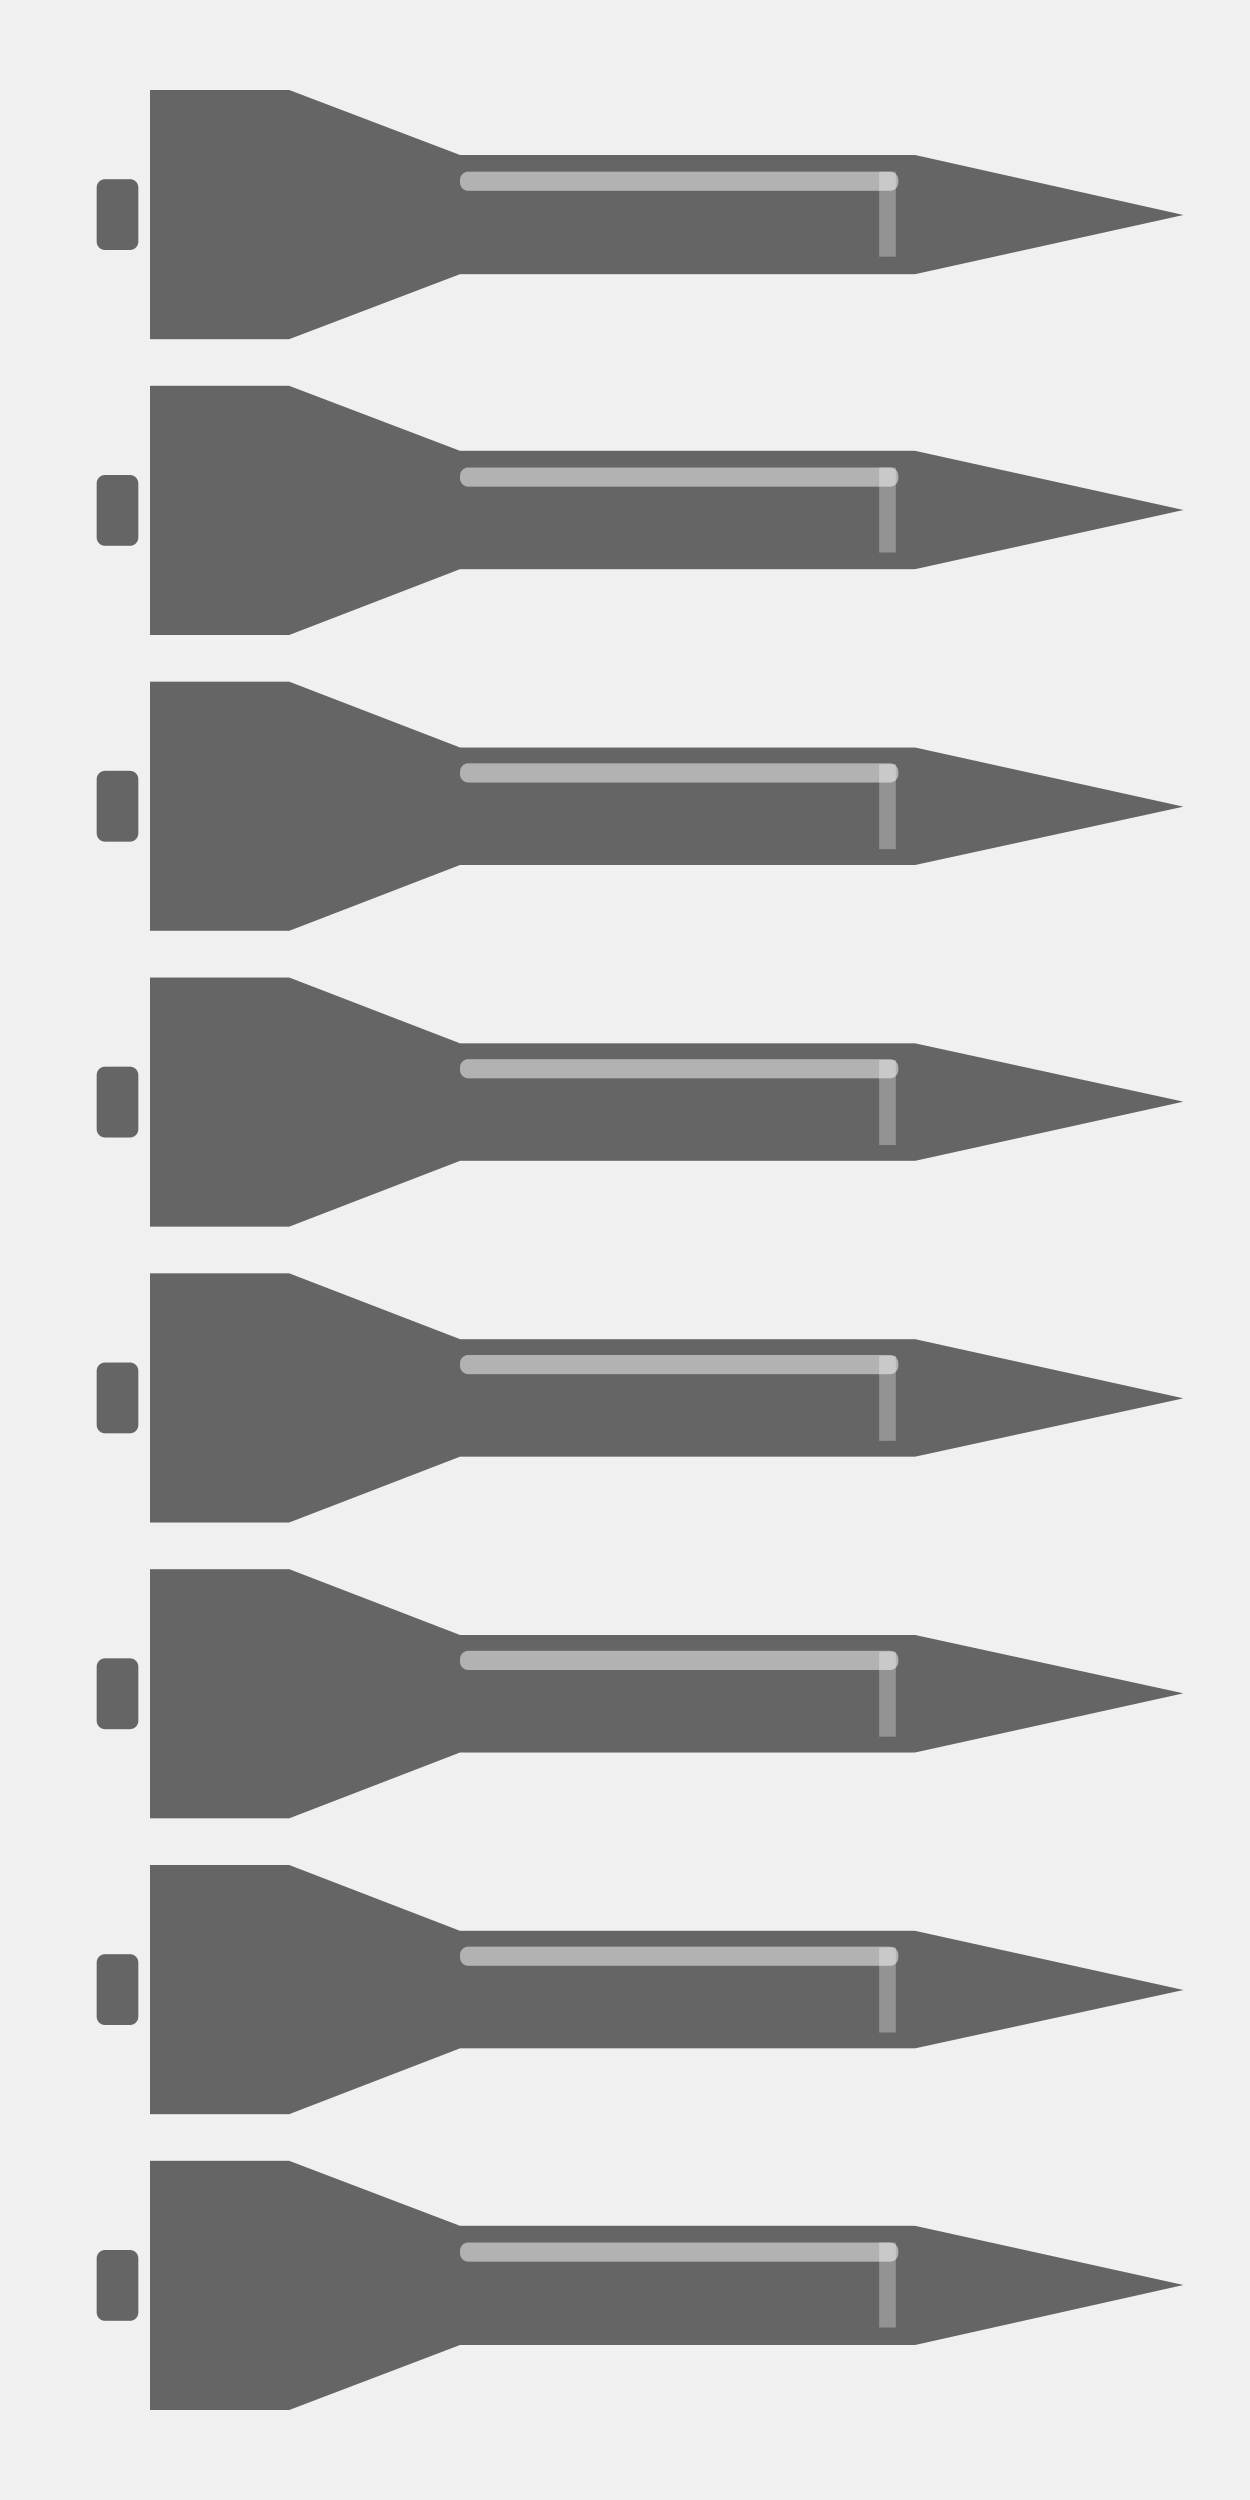
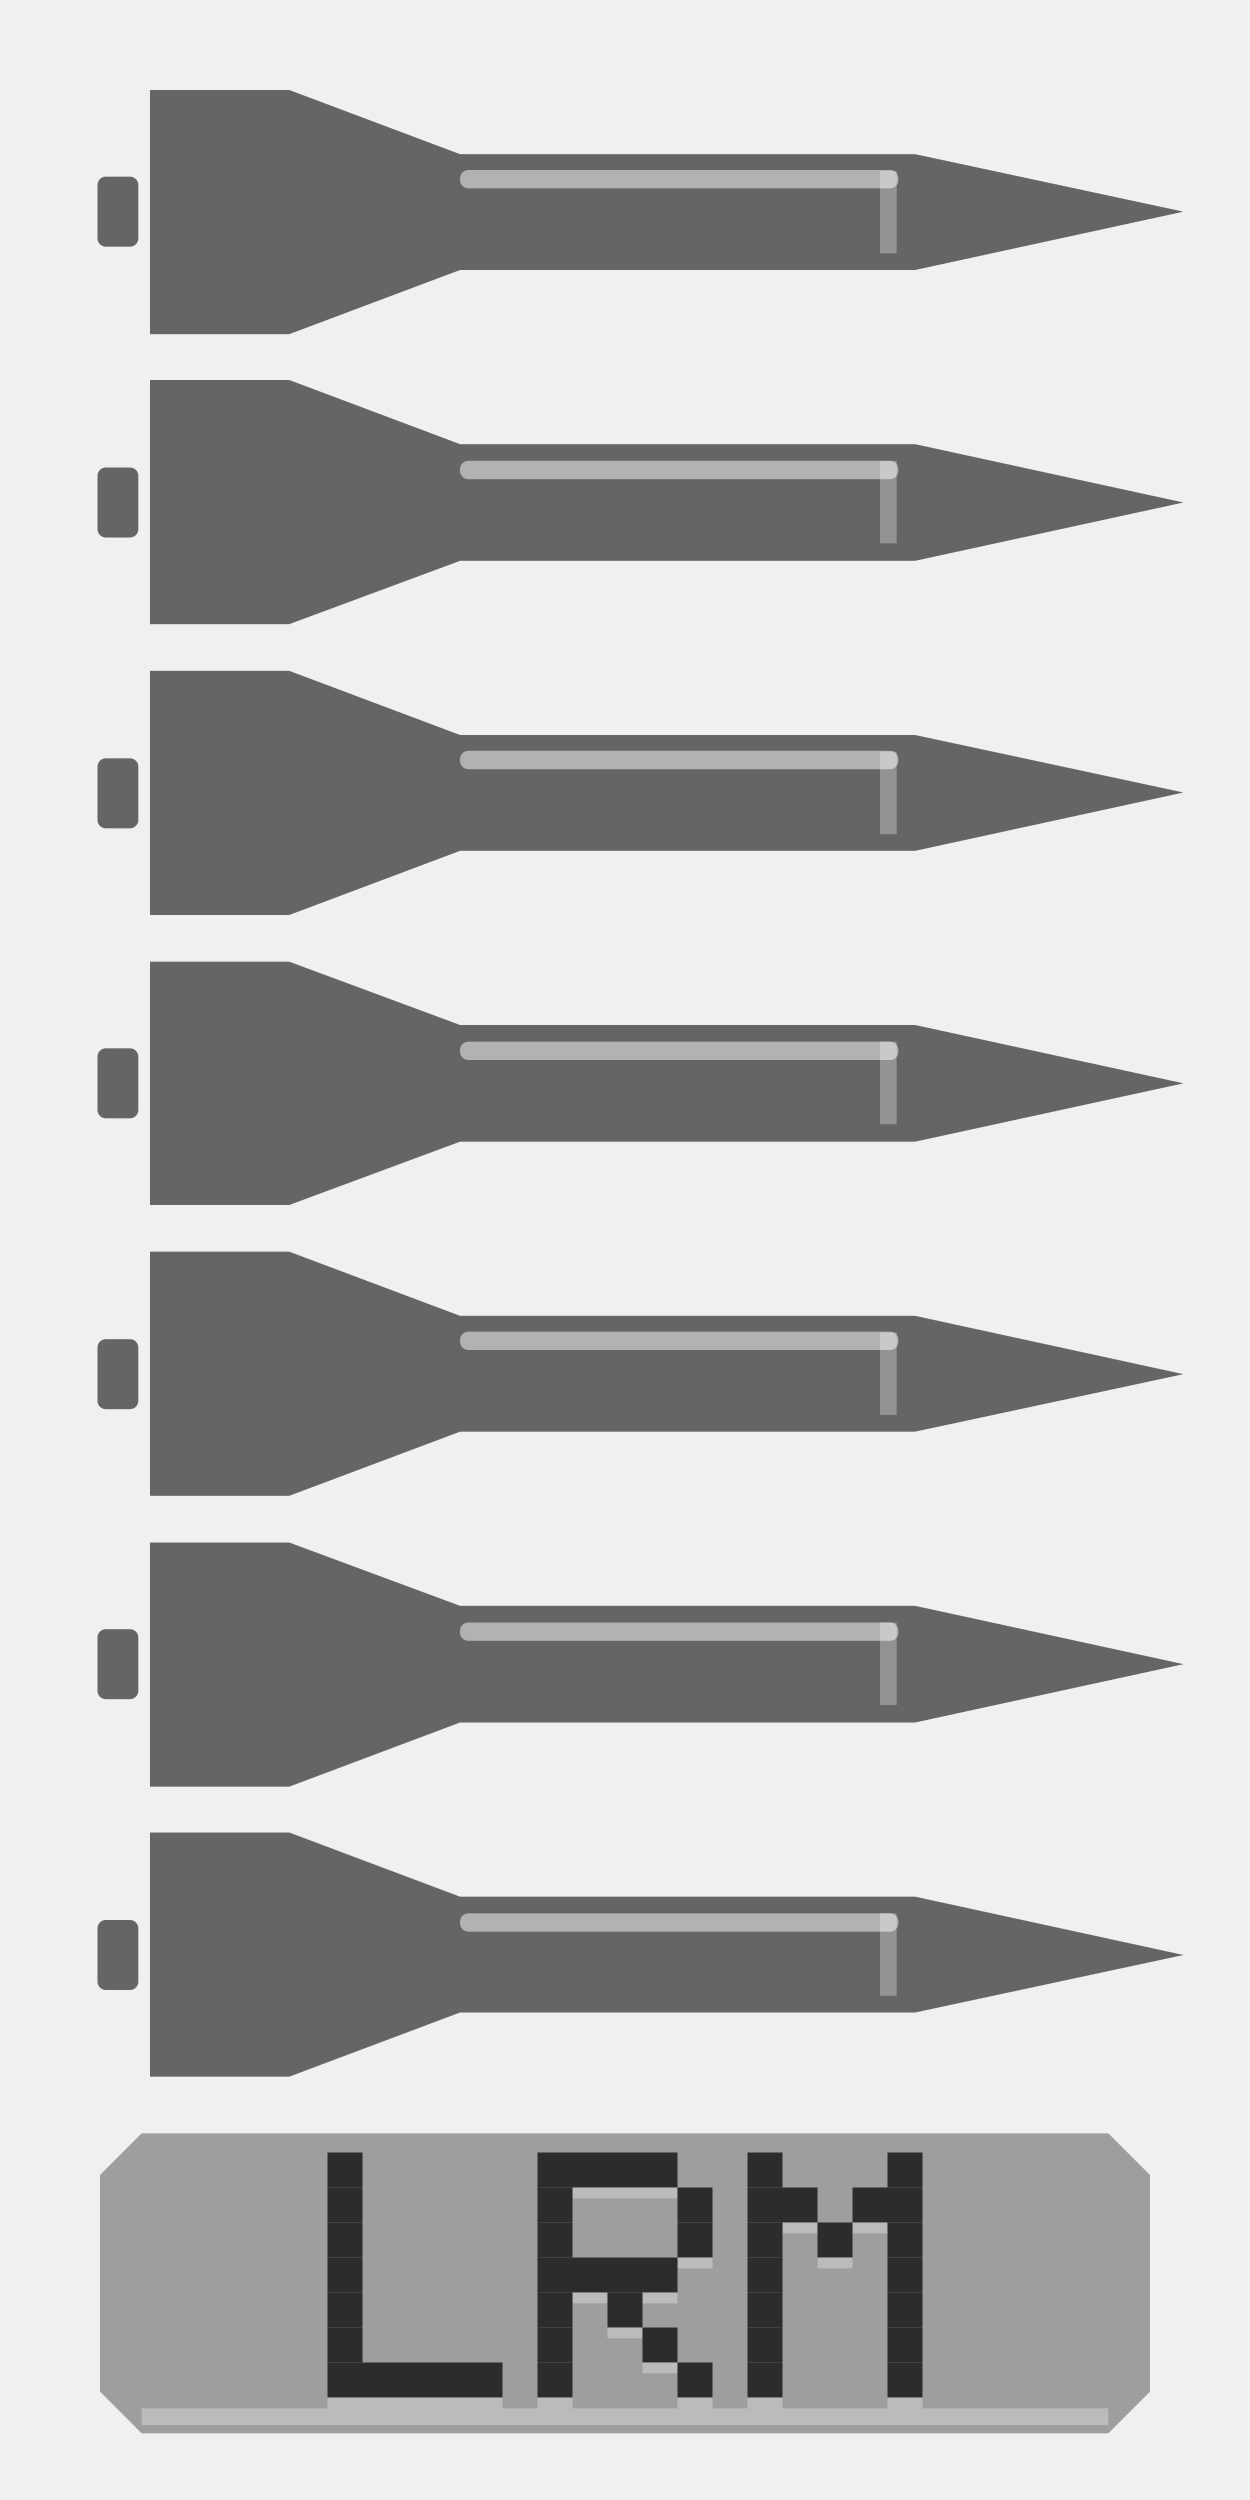
<svg xmlns="http://www.w3.org/2000/svg" viewBox="0 0 150 300">
-   <path d="M 18 10.8 L 34.7 10.8 L 55.2 18.6 L 109.8 18.6 L 142 25.8 L 109.8 32.9 L 55.2 32.9 L 34.7 40.7 L 18 40.7 Z" fill="#000000" fill-opacity="0.58" />
-   <rect x="11.6" y="21.5" width="5" height="8.5" rx="1" fill="#000000" fill-opacity="0.58" />
-   <rect x="55.2" y="20.6" width="52.6" height="2.3" rx="1" fill="#ffffff" fill-opacity="0.5" />
-   <rect x="105.5" y="20.6" width="2" height="10.2" fill="#ffffff" fill-opacity="0.3" />
-   <path d="M 18 46.3 L 34.7 46.3 L 55.2 54.1 L 109.8 54.1 L 142 61.2 L 109.8 68.3 L 55.2 68.3 L 34.7 76.2 L 18 76.2 Z" fill="#000000" fill-opacity="0.58" />
-   <rect x="11.6" y="57" width="5" height="8.5" rx="1" fill="#000000" fill-opacity="0.58" />
-   <rect x="55.2" y="56.1" width="52.6" height="2.3" rx="1" fill="#ffffff" fill-opacity="0.5" />
-   <rect x="105.5" y="56.1" width="2" height="10.2" fill="#ffffff" fill-opacity="0.3" />
-   <path d="M 18 81.8 L 34.7 81.8 L 55.2 89.7 L 109.8 89.7 L 142 96.8 L 109.8 103.8 L 55.2 103.8 L 34.7 111.7 L 18 111.7 Z" fill="#000000" fill-opacity="0.58" />
-   <rect x="11.6" y="92.5" width="5" height="8.5" rx="1" fill="#000000" fill-opacity="0.58" />
-   <rect x="55.2" y="91.6" width="52.6" height="2.3" rx="1" fill="#ffffff" fill-opacity="0.5" />
-   <rect x="105.5" y="91.7" width="2" height="10.2" fill="#ffffff" fill-opacity="0.3" />
-   <path d="M 18 117.3 L 34.7 117.3 L 55.2 125.2 L 109.8 125.2 L 142 132.2 L 109.8 139.3 L 55.2 139.3 L 34.7 147.2 L 18 147.2 Z" fill="#000000" fill-opacity="0.58" />
-   <rect x="11.6" y="128" width="5" height="8.5" rx="1" fill="#000000" fill-opacity="0.58" />
-   <rect x="55.2" y="127.1" width="52.6" height="2.3" rx="1" fill="#ffffff" fill-opacity="0.5" />
-   <rect x="105.5" y="127.2" width="2" height="10.2" fill="#ffffff" fill-opacity="0.3" />
-   <path d="M 18 152.8 L 34.7 152.8 L 55.2 160.7 L 109.8 160.7 L 142 167.8 L 109.8 174.8 L 55.2 174.8 L 34.7 182.7 L 18 182.7 Z" fill="#000000" fill-opacity="0.58" />
-   <rect x="11.6" y="163.5" width="5" height="8.5" rx="1" fill="#000000" fill-opacity="0.58" />
-   <rect x="55.2" y="162.6" width="52.6" height="2.3" rx="1" fill="#ffffff" fill-opacity="0.5" />
-   <rect x="105.5" y="162.7" width="2" height="10.2" fill="#ffffff" fill-opacity="0.3" />
-   <path d="M 18 188.3 L 34.7 188.3 L 55.2 196.2 L 109.8 196.2 L 142 203.2 L 109.8 210.3 L 55.2 210.3 L 34.7 218.2 L 18 218.2 Z" fill="#000000" fill-opacity="0.58" />
-   <rect x="11.6" y="199" width="5" height="8.5" rx="1" fill="#000000" fill-opacity="0.58" />
-   <rect x="55.2" y="198.1" width="52.6" height="2.3" rx="1" fill="#ffffff" fill-opacity="0.5" />
-   <rect x="105.5" y="198.2" width="2" height="10.2" fill="#ffffff" fill-opacity="0.3" />
-   <path d="M 18 223.8 L 34.7 223.8 L 55.2 231.7 L 109.8 231.7 L 142 238.8 L 109.8 245.8 L 55.2 245.8 L 34.7 253.7 L 18 253.7 Z" fill="#000000" fill-opacity="0.58" />
-   <rect x="11.6" y="234.5" width="5" height="8.5" rx="1" fill="#000000" fill-opacity="0.58" />
-   <rect x="55.2" y="233.6" width="52.6" height="2.3" rx="1" fill="#ffffff" fill-opacity="0.5" />
-   <rect x="105.5" y="233.7" width="2" height="10.2" fill="#ffffff" fill-opacity="0.3" />
-   <path d="M 18 259.3 L 34.7 259.3 L 55.2 267.1 L 109.8 267.1 L 142 274.2 L 109.8 281.4 L 55.2 281.4 L 34.7 289.2 L 18 289.2 Z" fill="#000000" fill-opacity="0.58" />
-   <rect x="11.6" y="270" width="5" height="8.5" rx="1" fill="#000000" fill-opacity="0.58" />
-   <rect x="55.2" y="269.1" width="52.6" height="2.3" rx="1" fill="#ffffff" fill-opacity="0.5" />
-   <rect x="105.5" y="269.1" width="2" height="10.2" fill="#ffffff" fill-opacity="0.3" />
+   <path d="M 18 10.8 L 34.7 10.8 L 55.2 18.5 L 109.8 18.5 L 142 25.4 L 109.8 32.4 L 55.2 32.4 L 34.7 40.1 L 18 40.1 Z" fill="#000000" fill-opacity="0.58" />
+   <rect x="11.7" y="21.2" width="4.9" height="8.4" rx="1" fill="#000000" fill-opacity="0.58" />
+   <rect x="55.2" y="20.4" width="52.6" height="2.2" rx="1" fill="#ffffff" fill-opacity="0.5" />
+   <rect x="105.6" y="20.5" width="2" height="9.9" fill="#ffffff" fill-opacity="0.3" />
+   <path d="M 18 45.6 L 34.7 45.6 L 55.2 53.3 L 109.8 53.3 L 142 60.3 L 109.8 67.3 L 55.2 67.3 L 34.7 74.9 L 18 74.9 Z" fill="#000000" fill-opacity="0.58" />
+   <rect x="11.7" y="56.1" width="4.9" height="8.4" rx="1" fill="#000000" fill-opacity="0.58" />
+   <rect x="55.2" y="55.3" width="52.6" height="2.2" rx="1" fill="#ffffff" fill-opacity="0.5" />
+   <rect x="105.6" y="55.3" width="2" height="9.9" fill="#ffffff" fill-opacity="0.3" />
+   <path d="M 18 80.5 L 34.7 80.5 L 55.2 88.2 L 109.8 88.2 L 142 95.1 L 109.8 102.1 L 55.2 102.1 L 34.7 109.8 L 18 109.8 Z" fill="#000000" fill-opacity="0.58" />
+   <rect x="11.7" y="91" width="4.9" height="8.4" rx="1" fill="#000000" fill-opacity="0.58" />
+   <rect x="55.2" y="90.1" width="52.6" height="2.2" rx="1" fill="#ffffff" fill-opacity="0.5" />
+   <rect x="105.6" y="90.2" width="2" height="9.9" fill="#ffffff" fill-opacity="0.3" />
+   <path d="M 18 115.4 L 34.7 115.4 L 55.2 123 L 109.8 123 L 142 130 L 109.8 137 L 55.2 137 L 34.7 144.6 L 18 144.6 Z" fill="#000000" fill-opacity="0.58" />
+   <rect x="11.7" y="125.8" width="4.9" height="8.4" rx="1" fill="#000000" fill-opacity="0.58" />
+   <rect x="55.2" y="125" width="52.6" height="2.2" rx="1" fill="#ffffff" fill-opacity="0.5" />
+   <rect x="105.6" y="125" width="2" height="9.9" fill="#ffffff" fill-opacity="0.3" />
+   <path d="M 18 150.2 L 34.7 150.2 L 55.2 157.9 L 109.8 157.9 L 142 164.9 L 109.8 171.8 L 55.2 171.8 L 34.7 179.5 L 18 179.5 Z" fill="#000000" fill-opacity="0.58" />
+   <rect x="11.7" y="160.7" width="4.9" height="8.4" rx="1" fill="#000000" fill-opacity="0.58" />
+   <rect x="55.2" y="159.8" width="52.6" height="2.2" rx="1" fill="#ffffff" fill-opacity="0.5" />
+   <rect x="105.6" y="159.9" width="2" height="9.9" fill="#ffffff" fill-opacity="0.3" />
+   <path d="M 18 185.1 L 34.7 185.1 L 55.2 192.7 L 109.8 192.7 L 142 199.7 L 109.8 206.7 L 55.2 206.7 L 34.7 214.4 L 18 214.4 Z" fill="#000000" fill-opacity="0.58" />
+   <rect x="11.7" y="195.5" width="4.9" height="8.4" rx="1" fill="#000000" fill-opacity="0.58" />
+   <rect x="55.2" y="194.7" width="52.6" height="2.2" rx="1" fill="#ffffff" fill-opacity="0.5" />
+   <rect x="105.6" y="194.7" width="2" height="9.9" fill="#ffffff" fill-opacity="0.3" />
+   <path d="M 18 219.9 L 34.7 219.9 L 55.2 227.6 L 109.8 227.6 L 142 234.6 L 109.8 241.5 L 55.2 241.5 L 34.7 249.2 L 18 249.2 Z" fill="#000000" fill-opacity="0.58" />
+   <rect x="11.7" y="230.4" width="4.9" height="8.4" rx="1" fill="#000000" fill-opacity="0.58" />
+   <rect x="55.2" y="229.6" width="52.6" height="2.2" rx="1" fill="#ffffff" fill-opacity="0.5" />
+   <rect x="105.6" y="229.6" width="2" height="9.9" fill="#ffffff" fill-opacity="0.3" />
+   <polygon points="17,256 133,256 138,261 138,287 133,292 17,292 12,287 12,261" fill="#000000" fill-opacity="0.34" />
+   <rect x="17" y="289" width="116" height="2" fill="#ffffff" fill-opacity="0.3" />
+   <rect x="39.3" y="258.3" width="4.2" height="4.2" fill="#000000" fill-opacity="0.72" />
+   <rect x="39.3" y="262.5" width="4.2" height="4.2" fill="#000000" fill-opacity="0.72" />
+   <rect x="39.3" y="266.7" width="4.2" height="4.2" fill="#000000" fill-opacity="0.72" />
+   <rect x="39.3" y="270.9" width="4.2" height="4.2" fill="#000000" fill-opacity="0.72" />
+   <rect x="39.3" y="275.1" width="4.2" height="4.2" fill="#000000" fill-opacity="0.72" />
+   <rect x="39.3" y="279.3" width="4.2" height="4.2" fill="#000000" fill-opacity="0.72" />
+   <rect x="39.3" y="283.5" width="21" height="4.2" fill="#000000" fill-opacity="0.72" />
+   <rect x="39.3" y="287.7" width="21" height="1.3" fill="#ffffff" fill-opacity="0.3" />
+   <rect x="64.5" y="258.3" width="16.8" height="4.2" fill="#000000" fill-opacity="0.72" />
+   <rect x="68.7" y="262.5" width="12.6" height="1.3" fill="#ffffff" fill-opacity="0.3" />
+   <rect x="64.5" y="262.5" width="4.2" height="4.2" fill="#000000" fill-opacity="0.72" />
+   <rect x="81.3" y="262.5" width="4.2" height="4.2" fill="#000000" fill-opacity="0.72" />
+   <rect x="64.5" y="266.7" width="4.2" height="4.2" fill="#000000" fill-opacity="0.72" />
+   <rect x="81.3" y="266.7" width="4.2" height="4.2" fill="#000000" fill-opacity="0.72" />
+   <rect x="81.3" y="270.9" width="4.2" height="1.3" fill="#ffffff" fill-opacity="0.3" />
+   <rect x="64.5" y="270.9" width="16.8" height="4.2" fill="#000000" fill-opacity="0.72" />
+   <rect x="68.7" y="275.1" width="4.2" height="1.3" fill="#ffffff" fill-opacity="0.3" />
+   <rect x="77.1" y="275.1" width="4.2" height="1.3" fill="#ffffff" fill-opacity="0.3" />
+   <rect x="64.5" y="275.1" width="4.2" height="4.2" fill="#000000" fill-opacity="0.72" />
+   <rect x="72.9" y="275.1" width="4.2" height="4.2" fill="#000000" fill-opacity="0.72" />
+   <rect x="72.9" y="279.3" width="4.2" height="1.3" fill="#ffffff" fill-opacity="0.3" />
+   <rect x="64.5" y="279.3" width="4.2" height="4.2" fill="#000000" fill-opacity="0.72" />
+   <rect x="77.1" y="279.3" width="4.2" height="4.2" fill="#000000" fill-opacity="0.72" />
+   <rect x="77.1" y="283.5" width="4.2" height="1.3" fill="#ffffff" fill-opacity="0.3" />
+   <rect x="64.5" y="283.5" width="4.2" height="4.2" fill="#000000" fill-opacity="0.72" />
+   <rect x="81.3" y="283.5" width="4.2" height="4.2" fill="#000000" fill-opacity="0.72" />
+   <rect x="64.5" y="287.7" width="4.2" height="1.3" fill="#ffffff" fill-opacity="0.3" />
+   <rect x="81.3" y="287.7" width="4.2" height="1.3" fill="#ffffff" fill-opacity="0.3" />
+   <rect x="89.7" y="258.3" width="4.2" height="4.2" fill="#000000" fill-opacity="0.72" />
+   <rect x="106.5" y="258.3" width="4.2" height="4.2" fill="#000000" fill-opacity="0.72" />
+   <rect x="89.7" y="262.5" width="8.4" height="4.2" fill="#000000" fill-opacity="0.72" />
+   <rect x="102.3" y="262.5" width="8.4" height="4.2" fill="#000000" fill-opacity="0.72" />
+   <rect x="93.9" y="266.7" width="4.2" height="1.3" fill="#ffffff" fill-opacity="0.3" />
+   <rect x="102.3" y="266.7" width="4.2" height="1.3" fill="#ffffff" fill-opacity="0.3" />
+   <rect x="89.7" y="266.7" width="4.2" height="4.2" fill="#000000" fill-opacity="0.72" />
+   <rect x="98.1" y="266.7" width="4.2" height="4.2" fill="#000000" fill-opacity="0.72" />
+   <rect x="106.5" y="266.7" width="4.2" height="4.2" fill="#000000" fill-opacity="0.72" />
+   <rect x="98.1" y="270.9" width="4.2" height="1.3" fill="#ffffff" fill-opacity="0.3" />
+   <rect x="89.7" y="270.9" width="4.2" height="4.2" fill="#000000" fill-opacity="0.72" />
+   <rect x="106.5" y="270.9" width="4.2" height="4.2" fill="#000000" fill-opacity="0.72" />
+   <rect x="89.7" y="275.1" width="4.2" height="4.2" fill="#000000" fill-opacity="0.72" />
+   <rect x="106.5" y="275.1" width="4.2" height="4.2" fill="#000000" fill-opacity="0.72" />
+   <rect x="89.7" y="279.3" width="4.2" height="4.2" fill="#000000" fill-opacity="0.72" />
+   <rect x="106.5" y="279.3" width="4.2" height="4.2" fill="#000000" fill-opacity="0.72" />
+   <rect x="89.7" y="283.5" width="4.2" height="4.2" fill="#000000" fill-opacity="0.72" />
+   <rect x="106.5" y="283.5" width="4.2" height="4.2" fill="#000000" fill-opacity="0.72" />
+   <rect x="89.7" y="287.7" width="4.2" height="1.3" fill="#ffffff" fill-opacity="0.3" />
+   <rect x="106.5" y="287.7" width="4.2" height="1.3" fill="#ffffff" fill-opacity="0.3" />
</svg>
